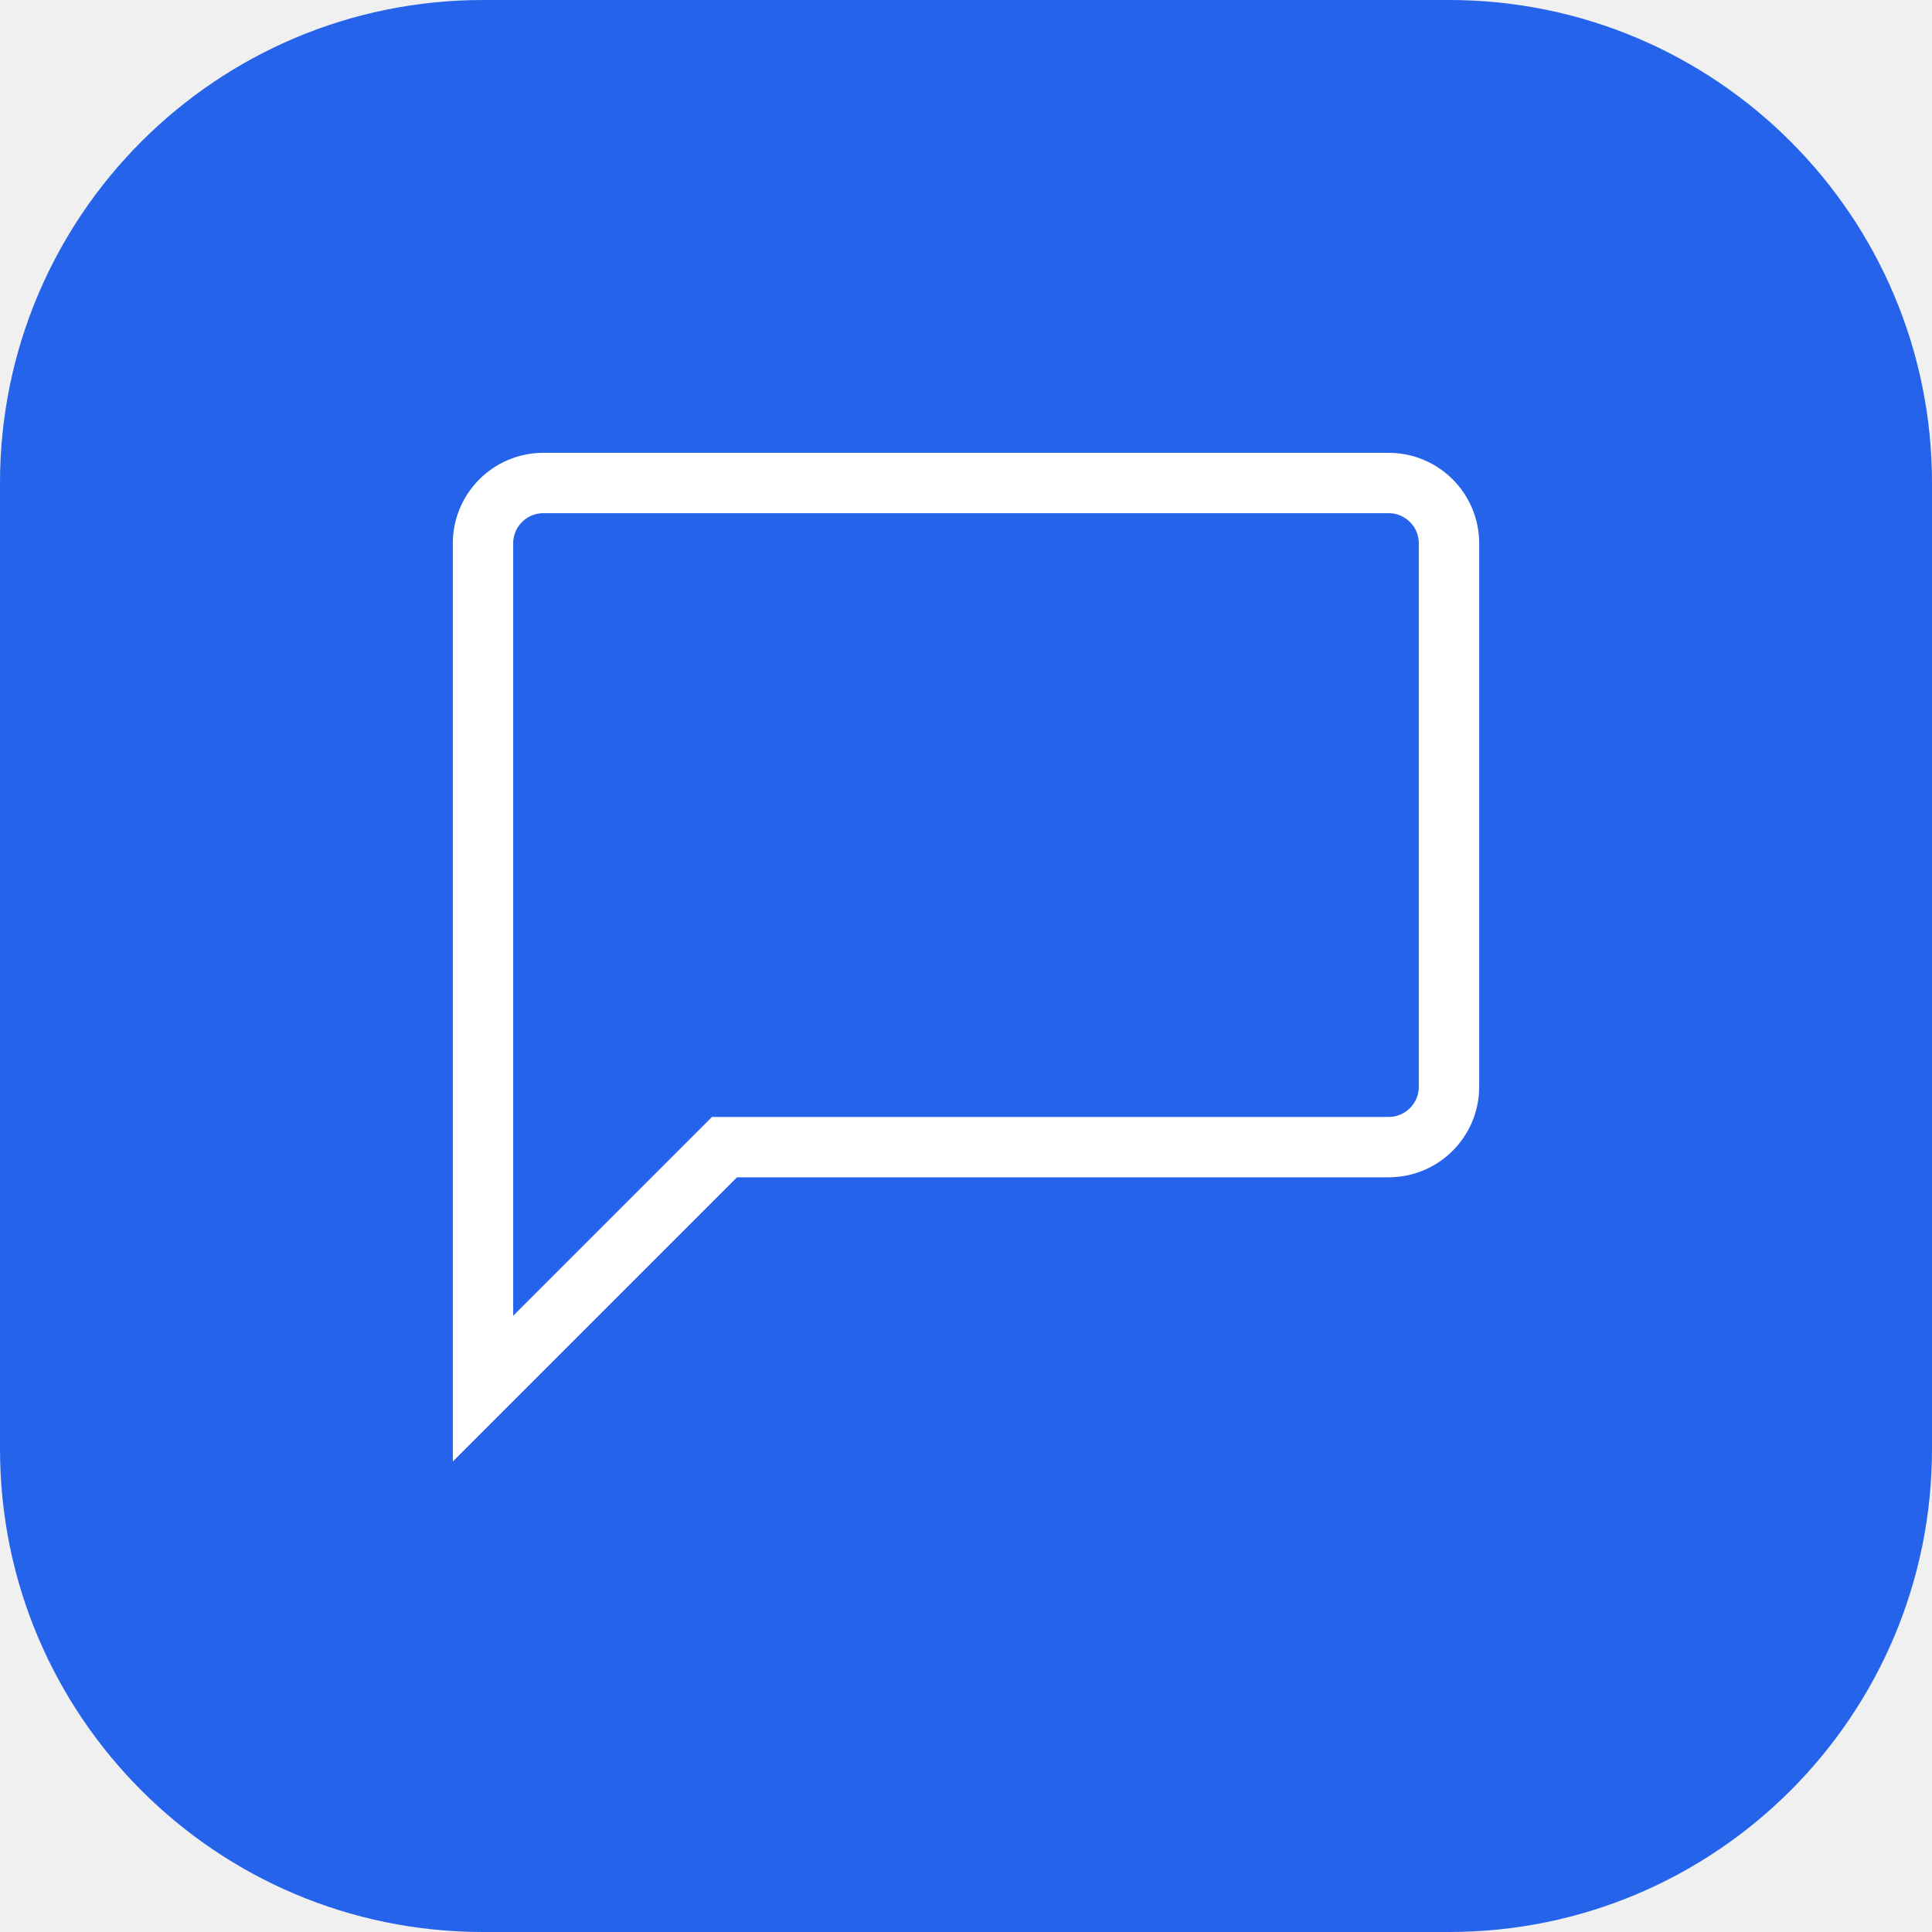
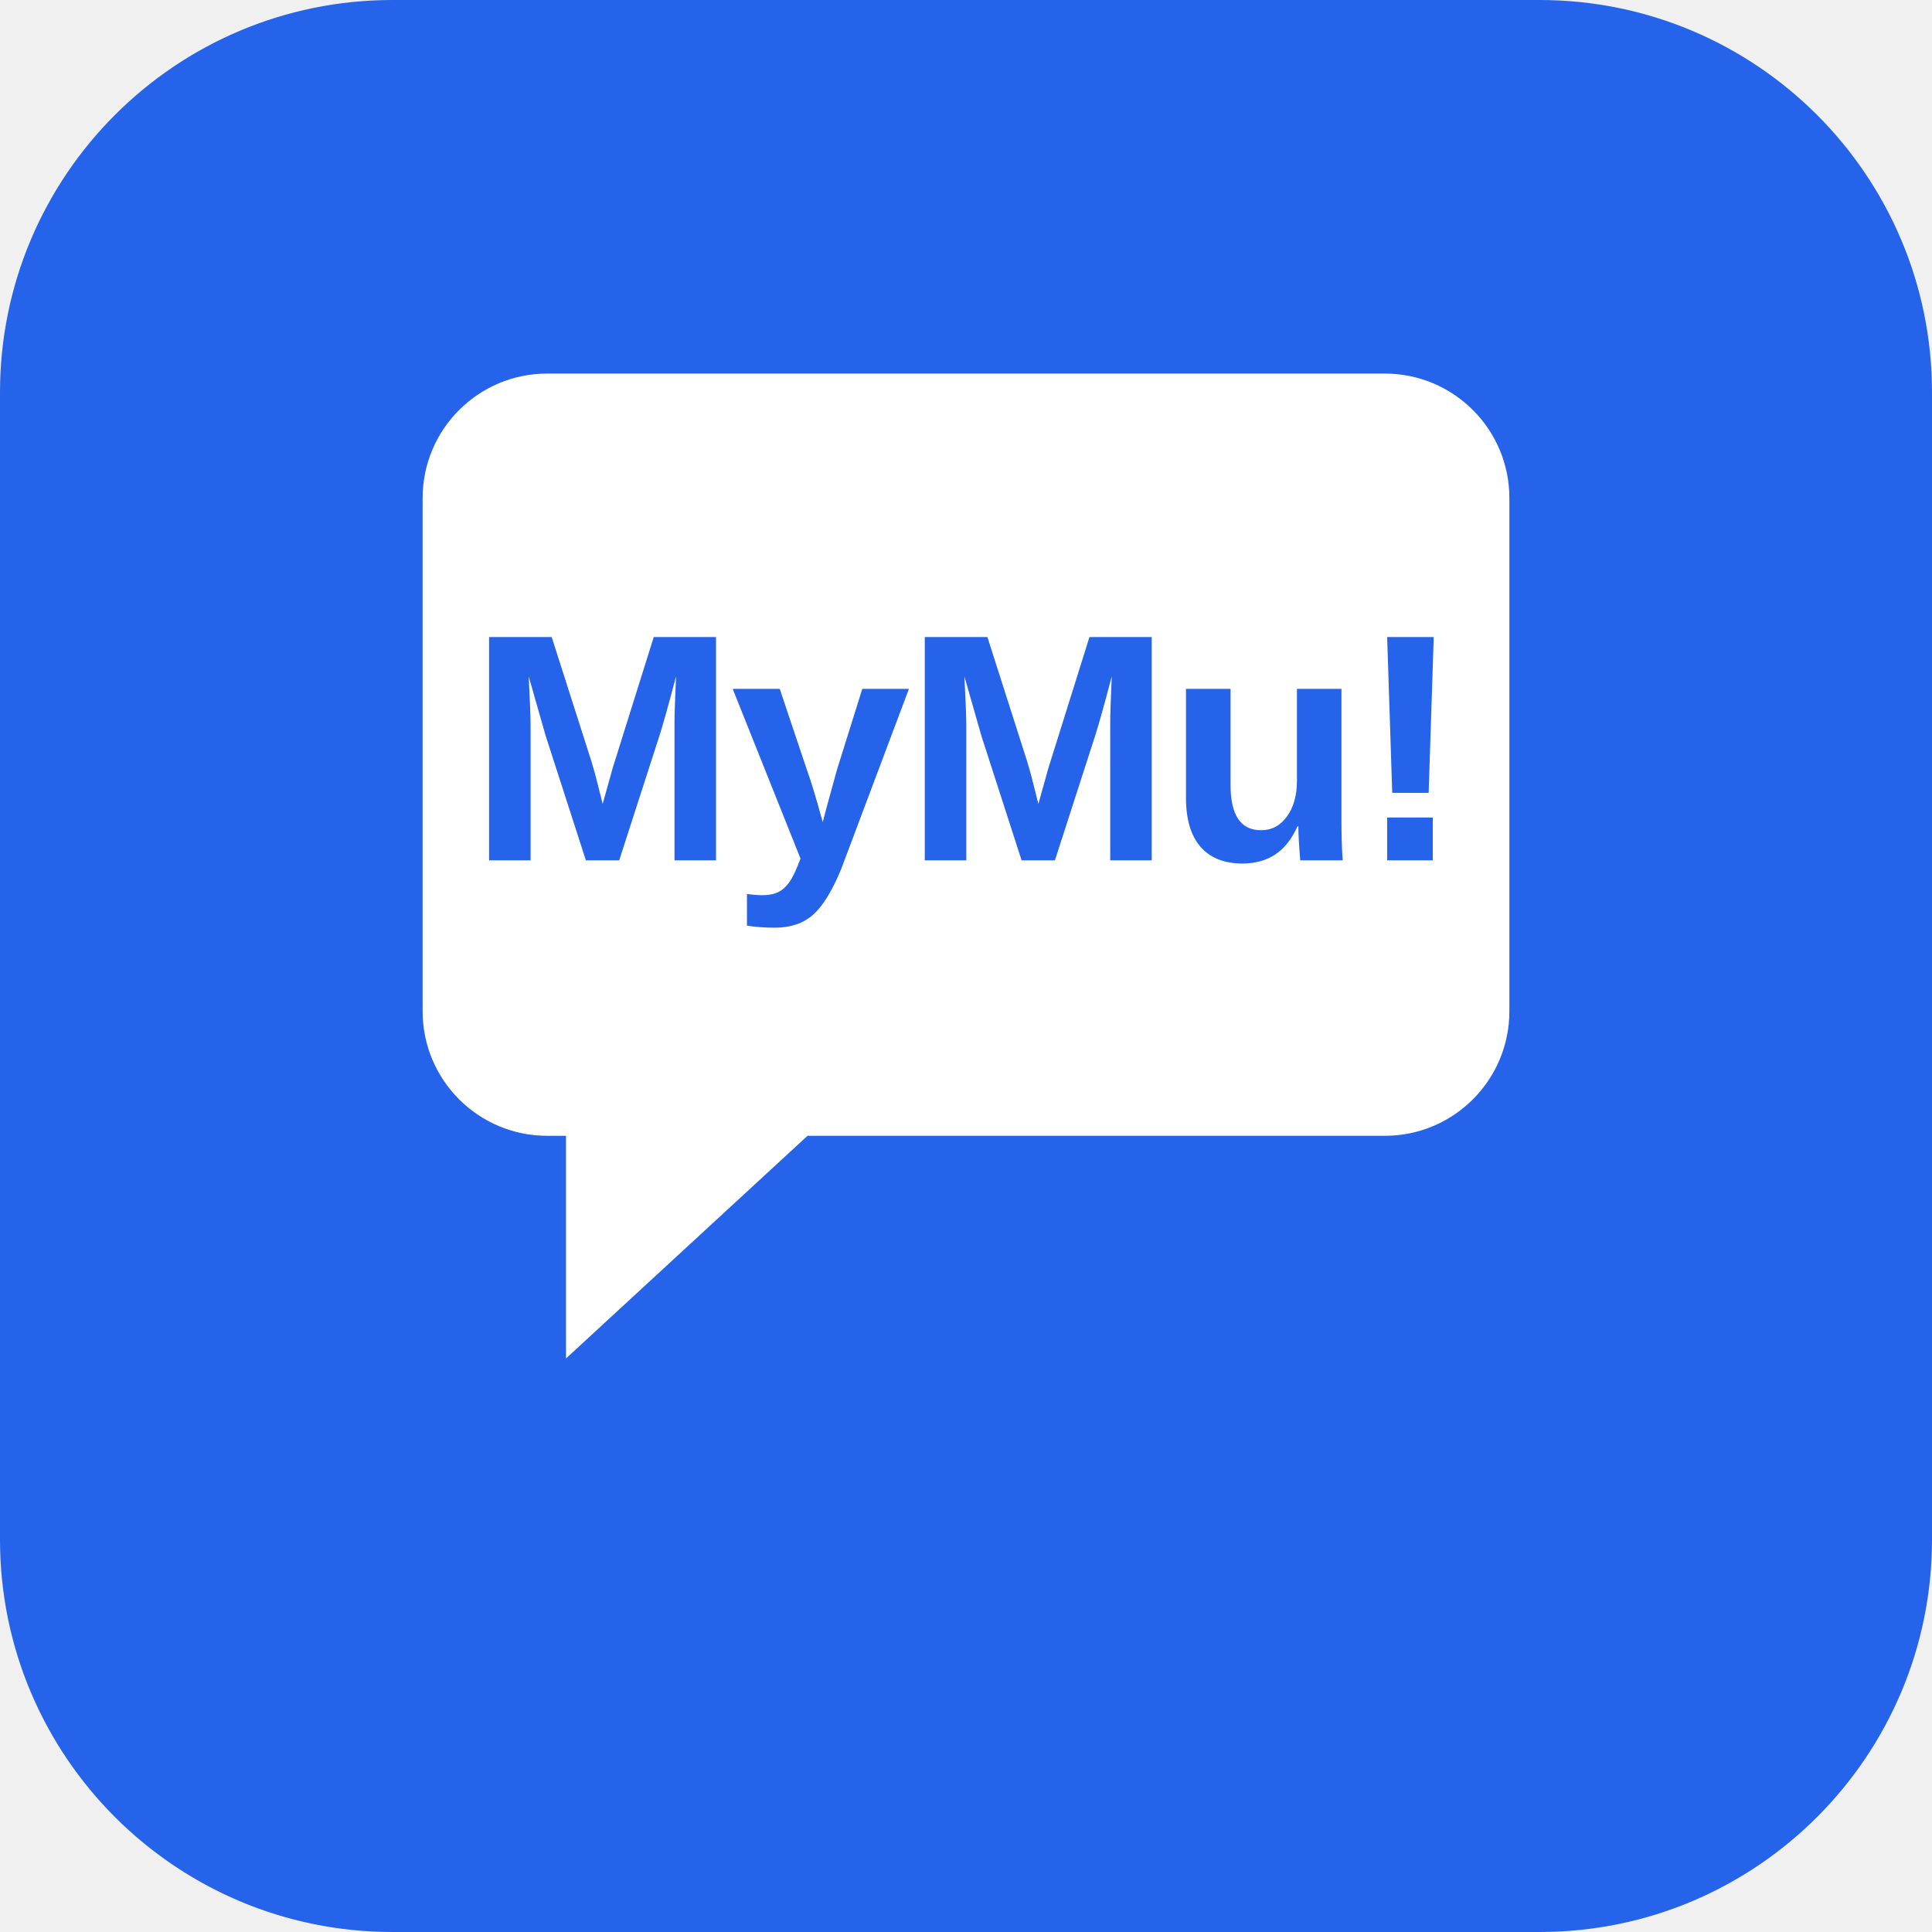
- <svg xmlns="http://www.w3.org/2000/svg" width="32" height="32" viewBox="0 0 32 32" fill="none">
-   <rect width="32" height="32" rx="8" fill="hsl(221.2 83.2% 53.3%)" />
-   <path d="M8 9C8 8.448 8.448 8 9 8H23C23.552 8 24 8.448 24 9V18C24 18.552 23.552 19 23 19H12L8 23V9Z" stroke="white" strokeWidth="2" strokeLinecap="round" strokeLinejoin="round" fill="none" />
+ <svg xmlns="http://www.w3.org/2000/svg" width="512" height="512" viewBox="0 0 512 512" fill="none">
+   <rect width="512" height="512" rx="104" fill="hsl(221.2 83.2% 53.3%)" />
+   <path d="M112 132C112 113.775 126.775 99 145 99H367C385.225 99 400 113.775 400 132V268C400 286.225 385.225 301 367 301H214L150 360V301H145C126.775 301 112 286.225 112 268V132Z" fill="white" />
+   <text x="256" y="228" text-anchor="middle" font-family="'Helvetica Neue', Arial, sans-serif" font-size="86" font-weight="800" fill="hsl(221.2 83.2% 53.3%)" letter-spacing="-2">MyMu!</text>
</svg>
